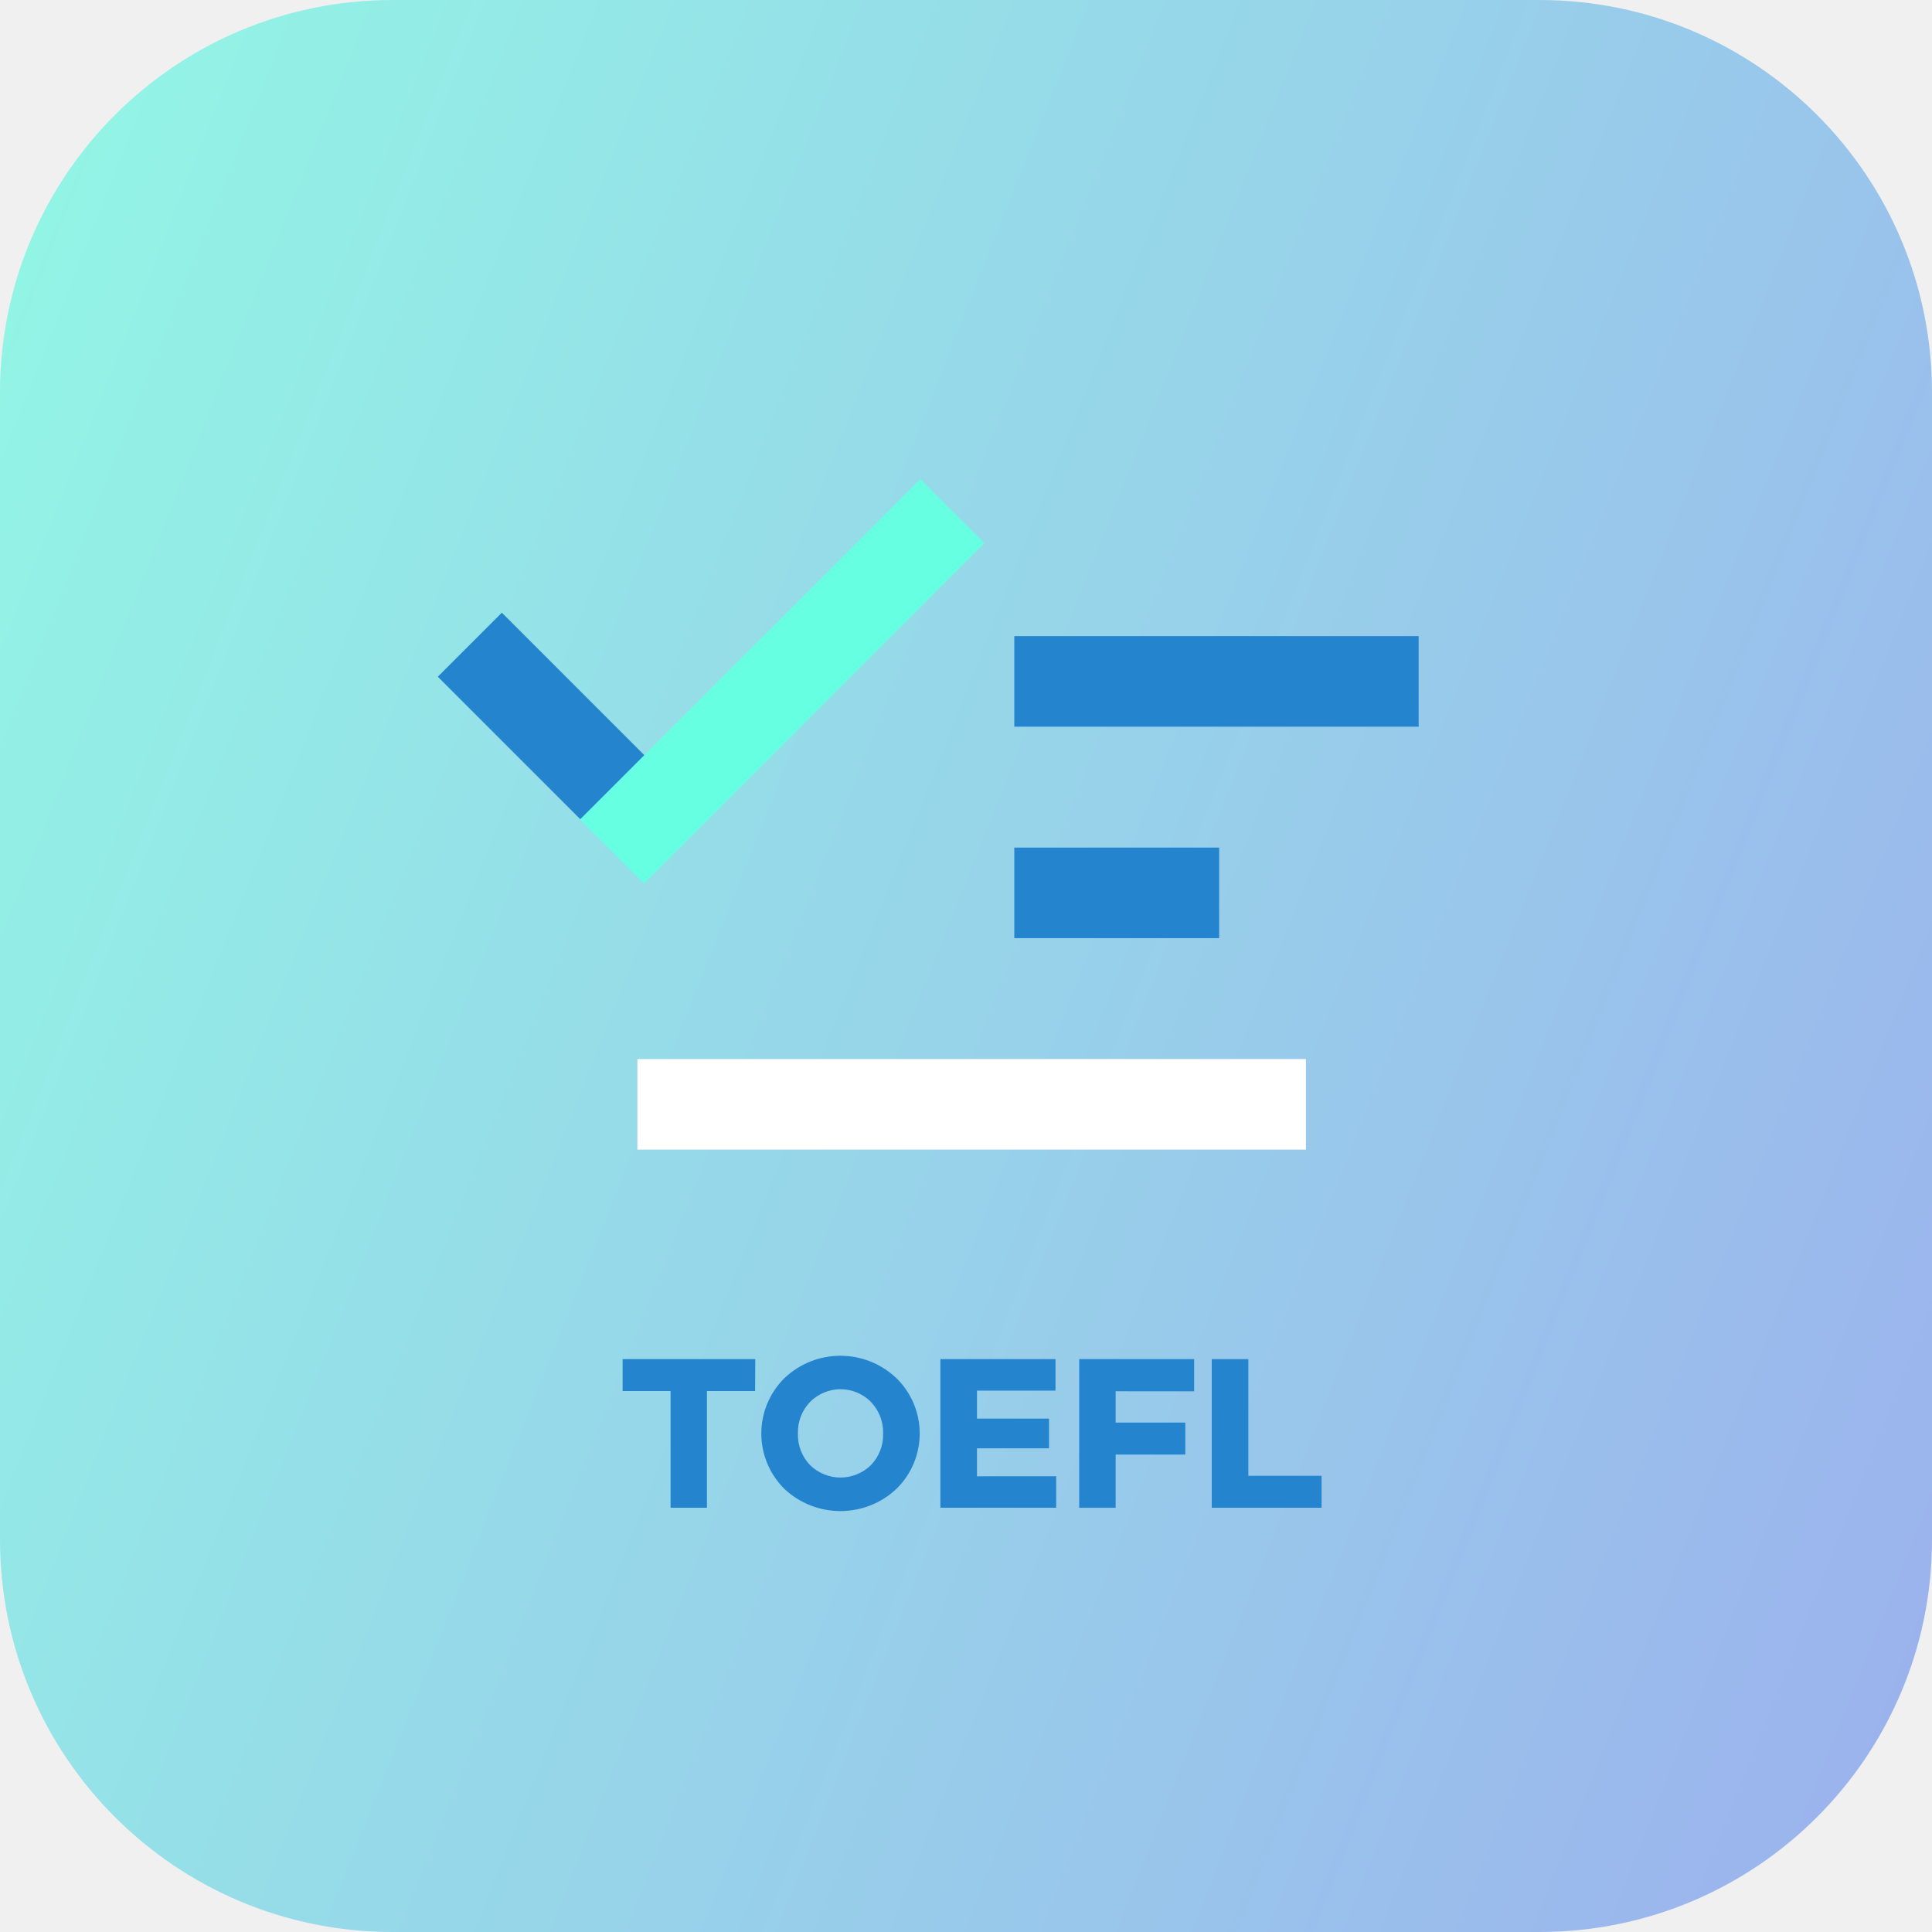
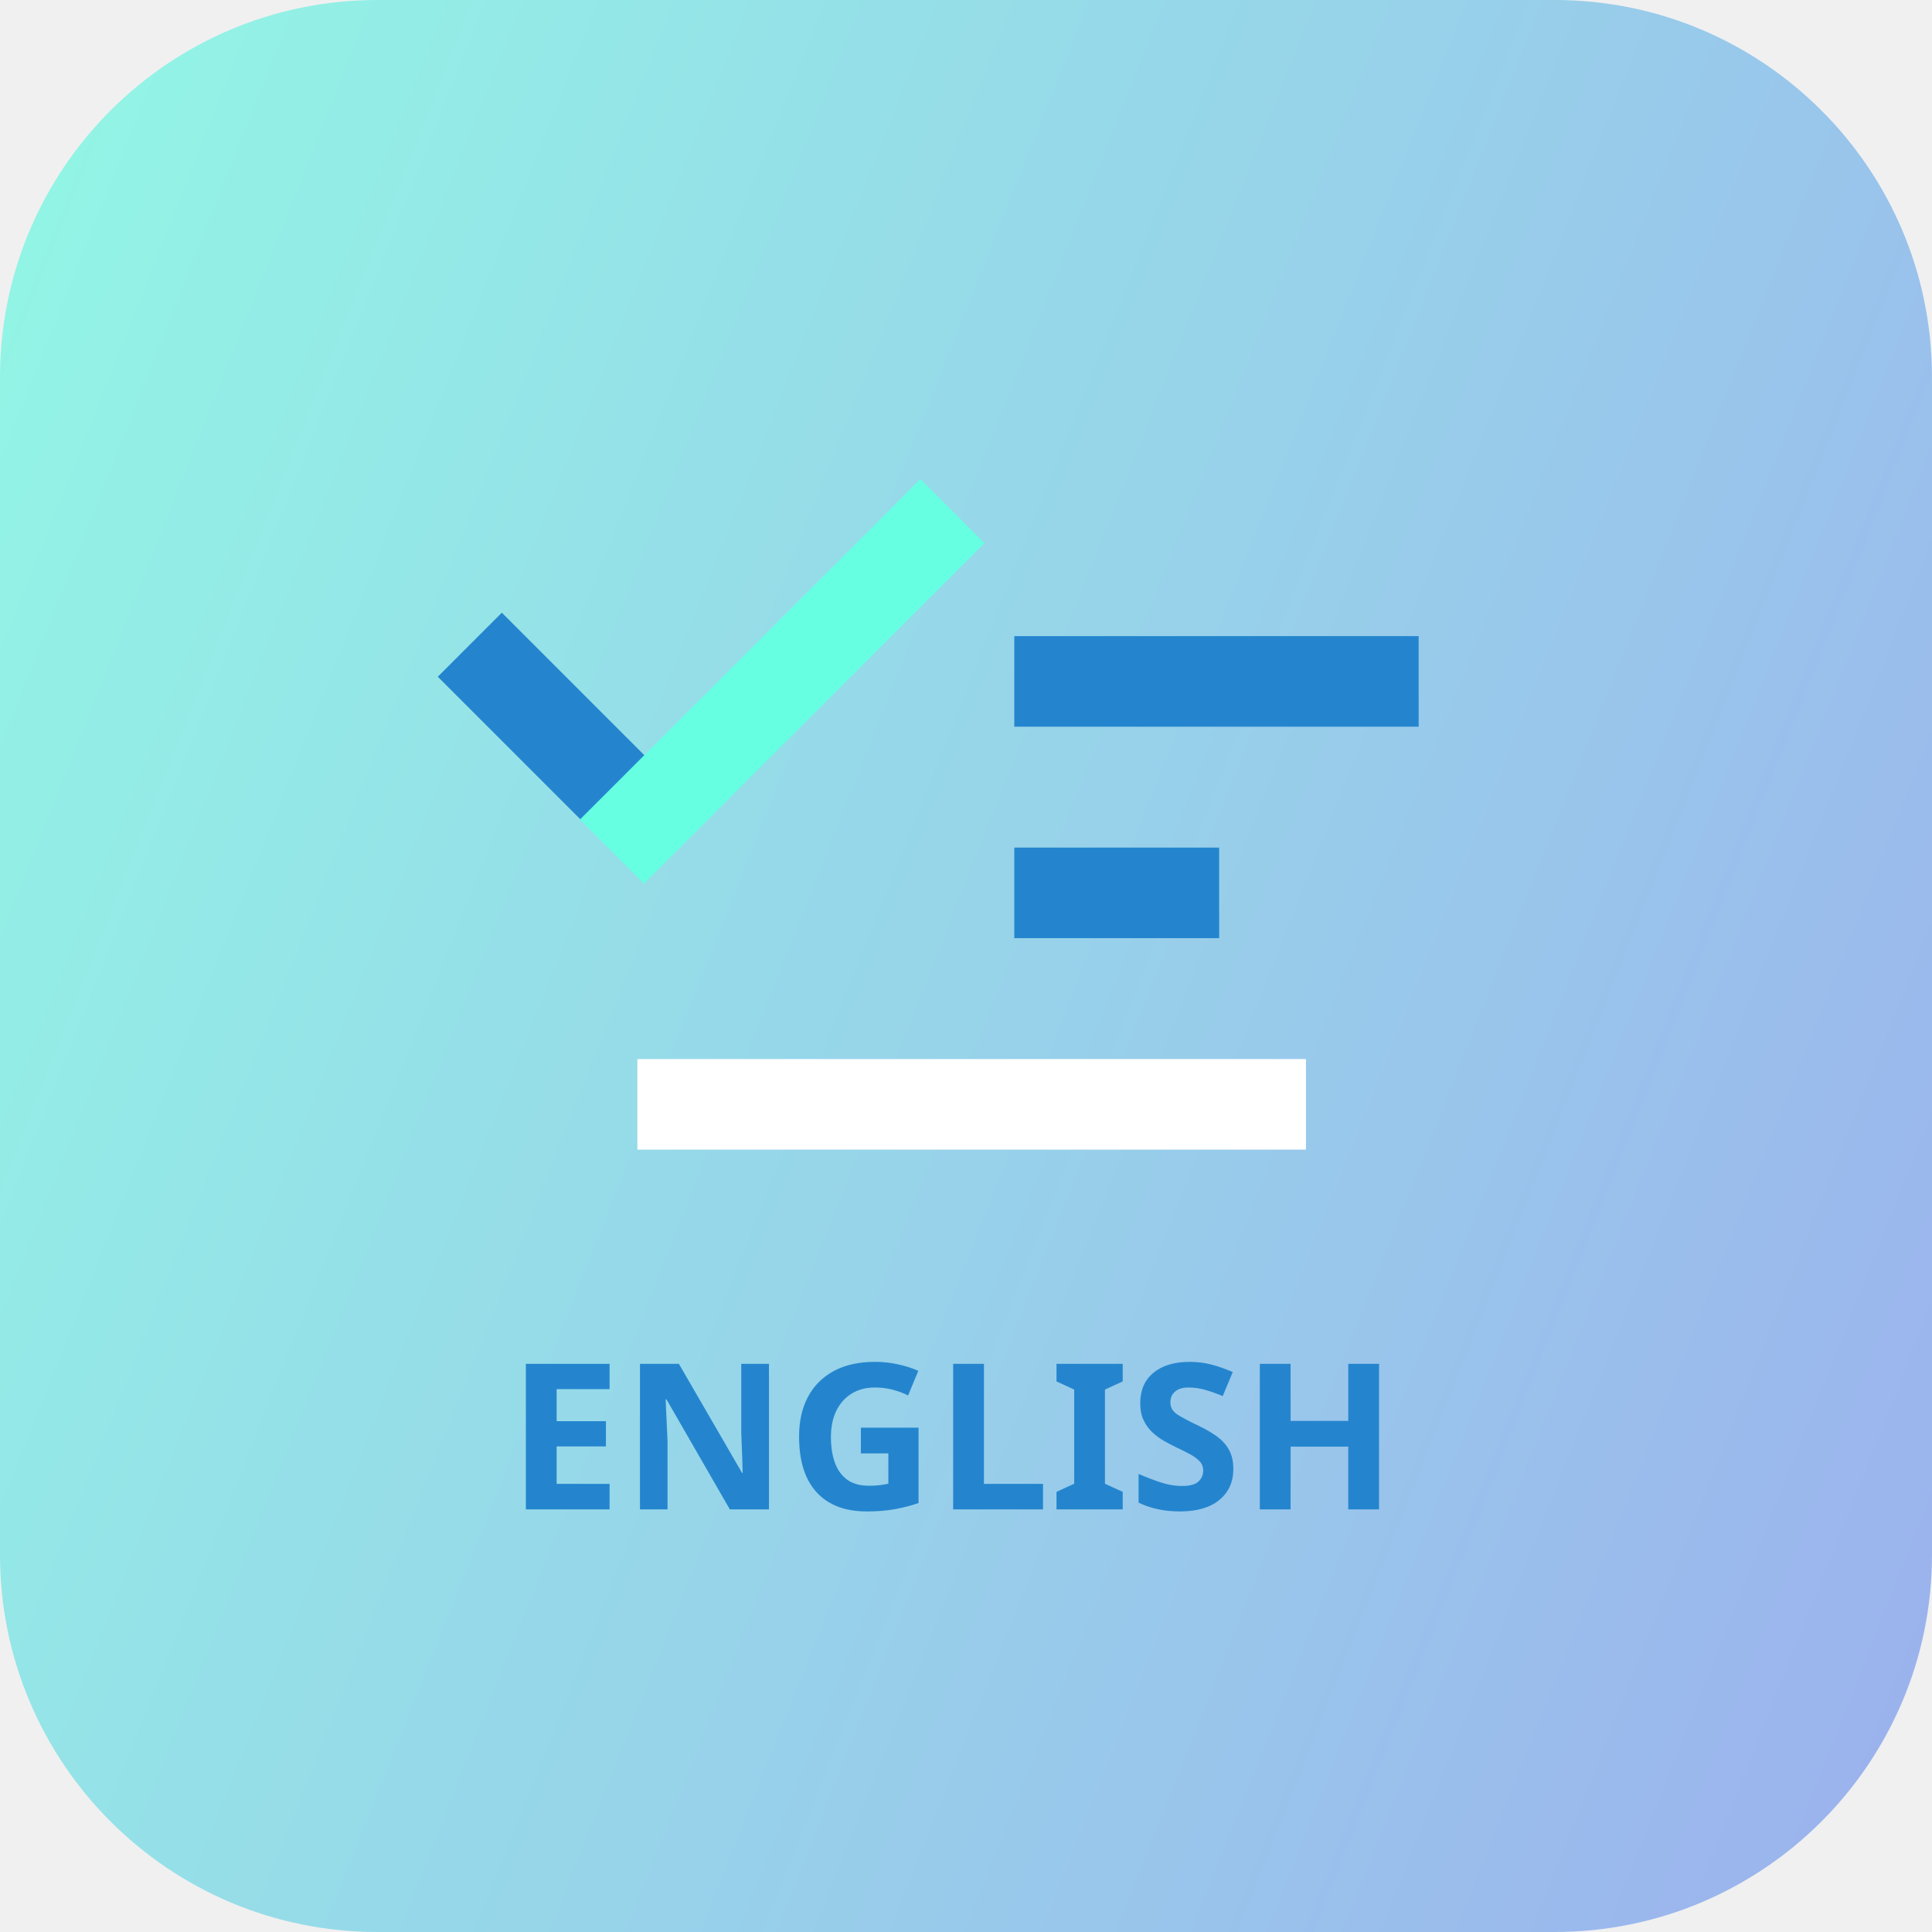
<svg xmlns="http://www.w3.org/2000/svg" width="128px" height="128px" viewBox="0 0 512 512" version="1.1">
  <defs>
    <linearGradient x1="-9.25%" y1="26.488%" x2="112.977%" y2="74.99%" id="linearGradient-1">
      <stop stop-color="#92F7E5" offset="0%" />
      <stop stop-color="#9CAEEE" offset="100%" />
    </linearGradient>
  </defs>
  <g id="Page-1" stroke="none" stroke-width="1" fill="none" fill-rule="evenodd">
-     <g id="03" fill-rule="nonzero">
-       <rect id="Rectangle-path" fill="url(#linearGradient-1)" x="0" y="0" width="512" height="512" rx="104" />
-       <polygon id="Shape" fill="#2485CE" points="200.11 368.64 187.35 368.64 187.35 399.57 177.71 399.57 177.71 368.64 165 368.64 165 360.17 200.16 360.17" />
-       <path d="M237.62,394.51 C229.262,402.43 216.168,402.43 207.81,394.51 C203.932,390.637 201.754,385.381 201.754,379.9 C201.754,374.419 203.932,369.163 207.81,365.29 C216.138,357.293 229.292,357.293 237.62,365.29 C241.532,369.145 243.735,374.408 243.735,379.9 C243.735,385.392 241.532,390.655 237.62,394.51 L237.62,394.51 Z M230.8,371.51 C228.668,369.366 225.769,368.16 222.745,368.16 C219.721,368.16 216.822,369.366 214.69,371.51 C212.521,373.762 211.356,376.795 211.46,379.92 C211.358,383.027 212.524,386.041 214.69,388.27 C219.163,392.66 226.327,392.66 230.8,388.27 C232.966,386.041 234.132,383.027 234.03,379.92 C234.128,376.802 232.964,373.777 230.8,371.53 L230.8,371.51 Z" id="Shape" fill="#2485CE" />
-       <polygon id="Shape" fill="#2485CE" points="279.9 391.22 279.9 399.57 249.21 399.57 249.21 360.18 279.72 360.18 279.72 368.53 258.91 368.53 258.91 375.94 278 375.94 278 383.82 258.91 383.82 258.91 391.23" />
-       <polygon id="Shape" fill="#2485CE" points="295.66 368.7 295.66 377 314.12 377 314.12 385.47 295.66 385.47 295.66 399.58 286 399.58 286 360.18 316.46 360.18 316.46 368.71" />
-       <polygon id="Shape" fill="#2485CE" points="350.23 391.1 350.23 399.57 321.13 399.57 321.13 360.18 330.83 360.18 330.83 391.1" />
-       <rect id="Rectangle-path" fill="#2485CE" x="268.8" y="168.58" width="107.16" height="24" />
-       <rect id="Rectangle-path" fill="#2485CE" x="268.8" y="224.62" width="54.29" height="24" />
-       <rect id="Rectangle-path" fill="#FFFFFF" x="168.91" y="280.66" width="177.18" height="24" />
-       <path d="M124.51,170.85 L179.02,225.36" id="Shape" fill="#83D6FF" />
-       <rect id="Rectangle-path" fill="#2485CE" transform="translate(151.7619, 198.1109) rotate(-45) translate(-151.7619, -198.1109) " x="139.762" y="159.566" width="24" height="77.09" />
-       <path d="M162.17,225.69 L252.39,135.47" id="Shape" fill="#83D6FF" />
-       <rect id="Rectangle-path" fill="#66FFE2" transform="translate(207.282, 180.5667) rotate(-45) translate(-207.282, -180.5667) " x="143.487" y="168.567" width="127.59" height="24" />
+     <g id="ic_launcher">
+       <g id="03">
+         <rect id="Rectangle-path" fill="url(#linearGradient-1)" fill-rule="nonzero" x="0" y="0" width="512" height="512" rx="100" />
+         <text id="ENGLISH" font-family="SoinSansNeue-Heavy, Soin Sans Neue" font-size="54" font-weight="600" fill="#2485CE">
+           <tspan x="134.5" y="400">ENGLISH</tspan>
+         </text>
+         <g id="graphics" transform="translate(116, 126)" fill-rule="nonzero">
+           <rect id="Rectangle-path" fill="#2485CE" x="152.8" y="42.58" width="107.16" height="24" />
+           <rect id="Rectangle-path" fill="#2485CE" x="152.8" y="98.62" width="54.29" height="24" />
+           <rect id="Rectangle-path" fill="#FFFFFF" x="52.91" y="154.66" width="177.18" height="24" />
+           <path d="M8.51,44.85 L63.02,99.36" id="Shape" fill="#83D6FF" />
+           <rect id="Rectangle-path" fill="#2485CE" transform="translate(35.76191, 72.11086) rotate(-45) translate(-35.76191, -72.11086) " x="23.762" y="33.566" width="24" height="77.09" />
+           <path d="M46.17,99.69 L136.39,9.47" id="Shape" fill="#83D6FF" />
+           <rect id="Rectangle-path" fill="#66FFE2" transform="translate(91.28197, 54.56671) rotate(-45) translate(-91.28197, -54.56671) " x="27.487" y="42.567" width="127.59" height="24" />
+         </g>
+       </g>
    </g>
  </g>
</svg>
